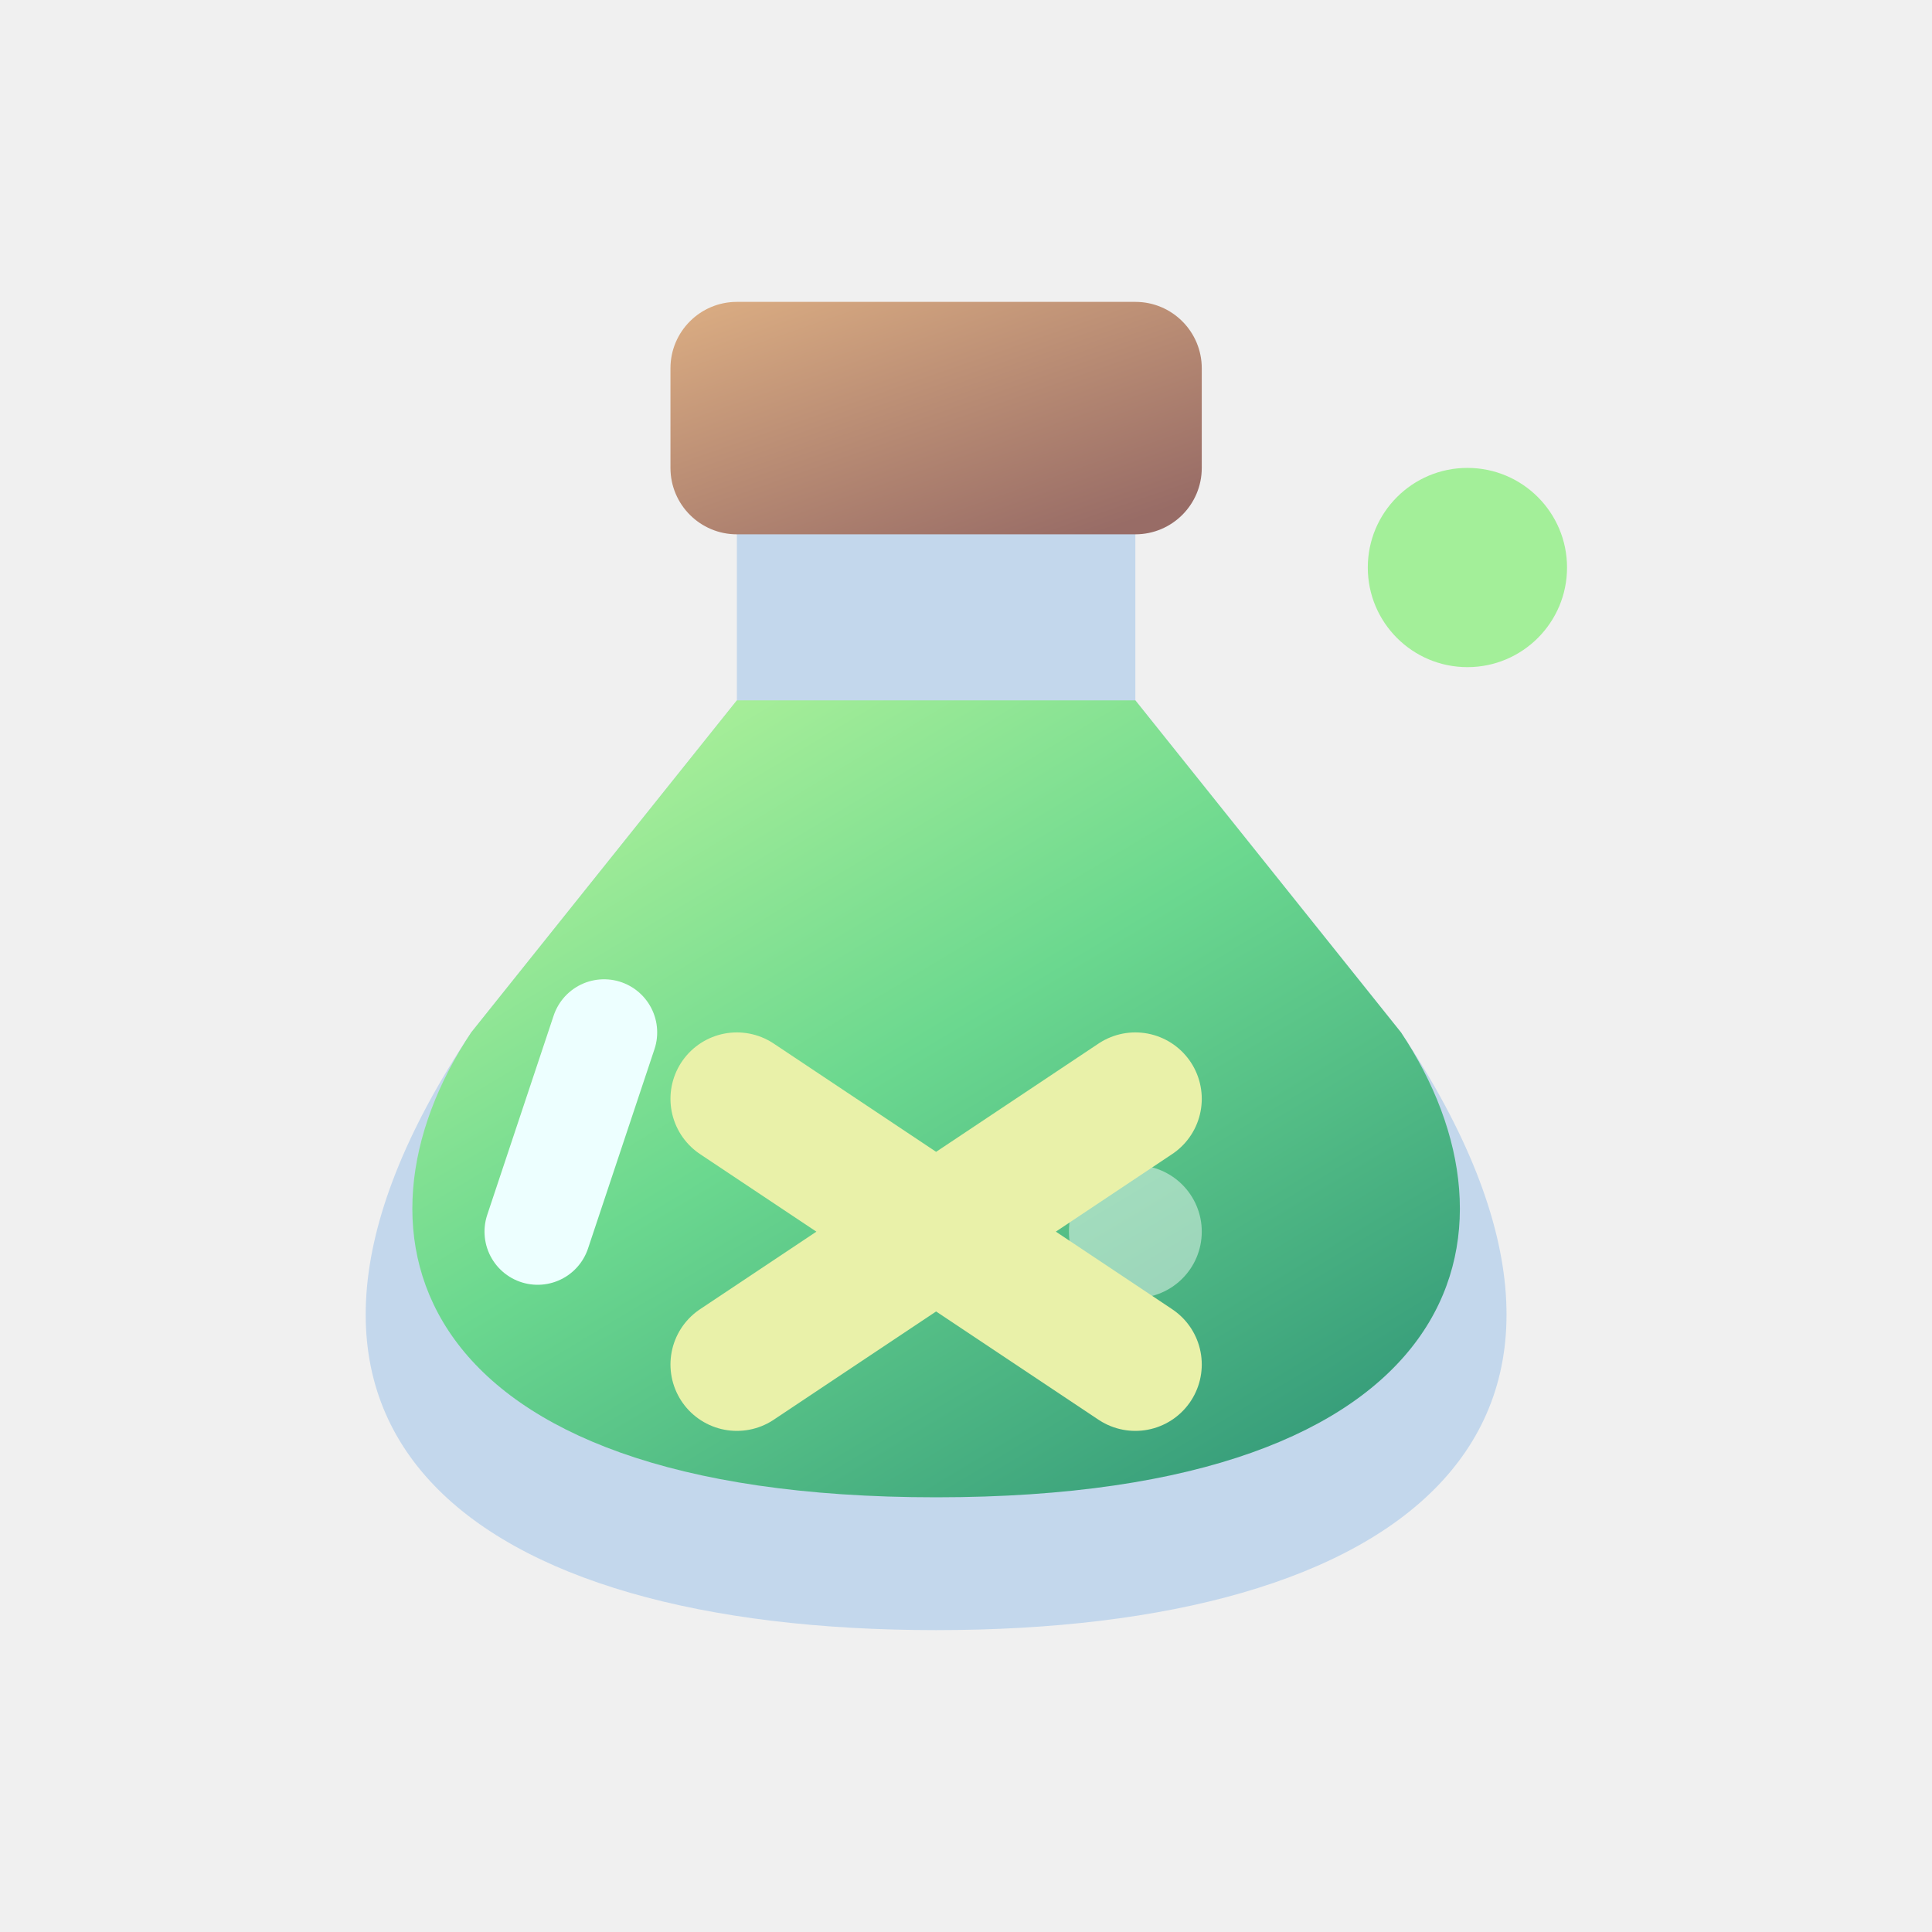
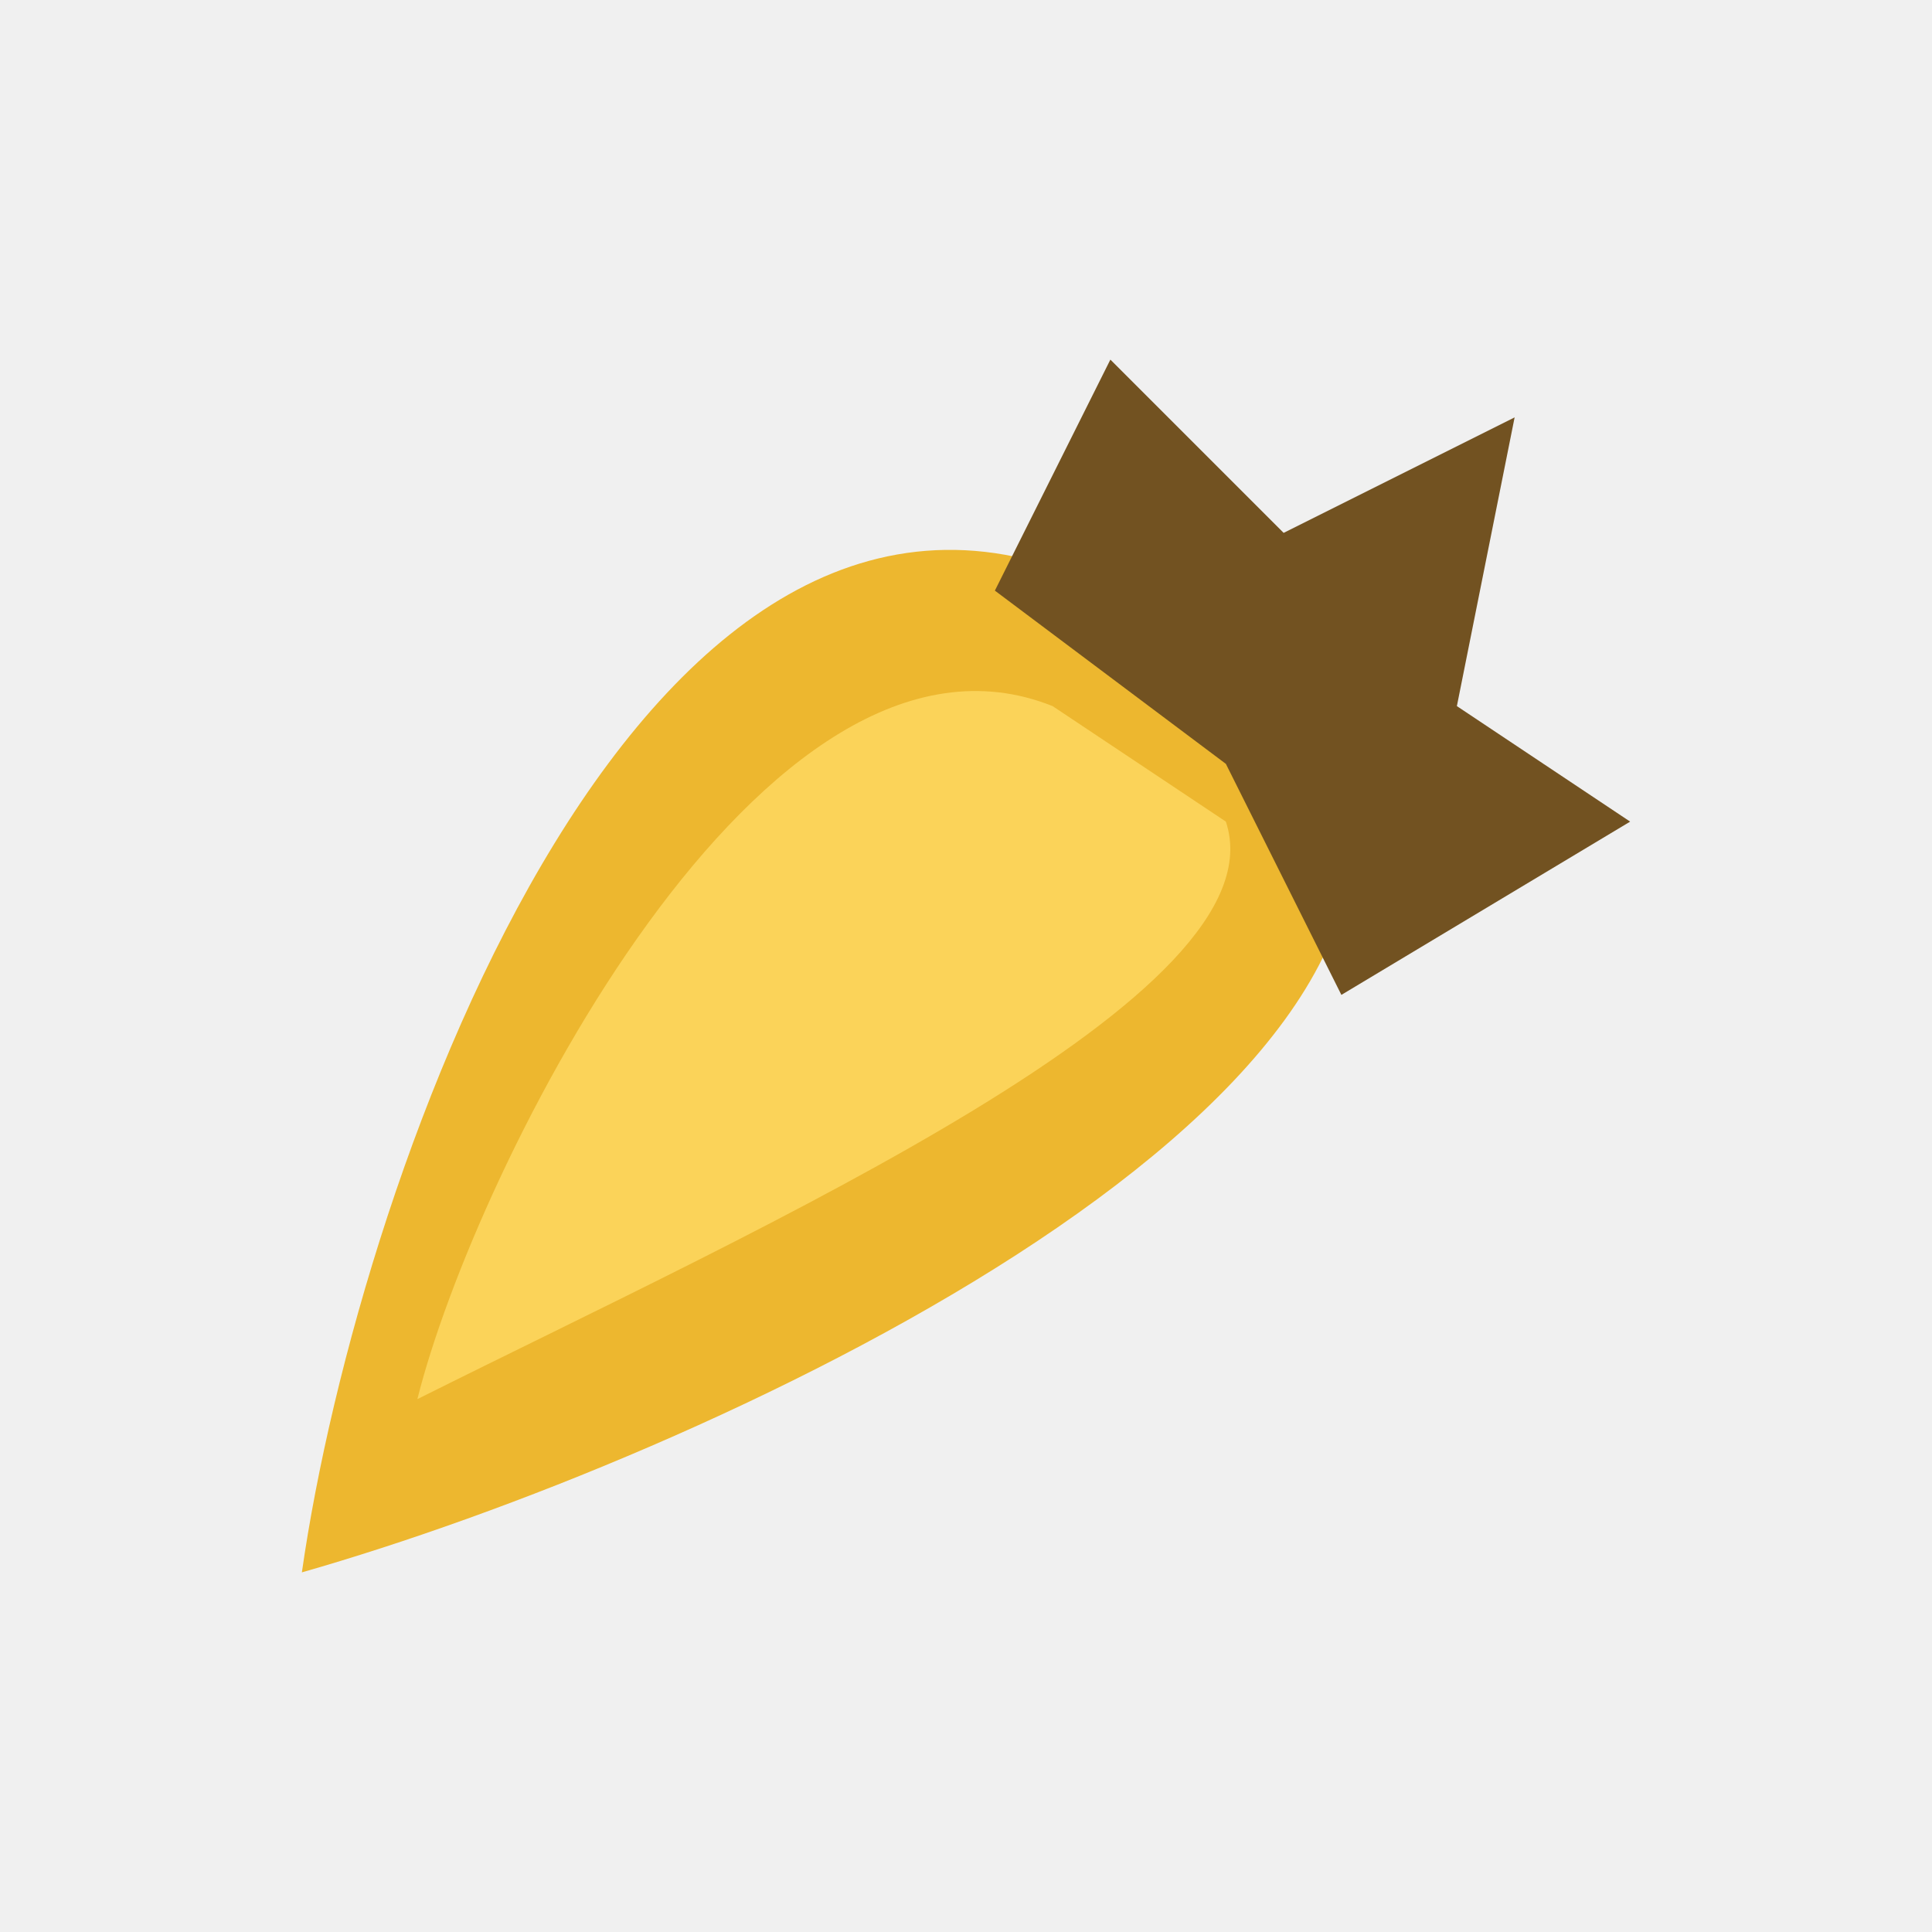
<svg xmlns="http://www.w3.org/2000/svg" viewBox="0 0 32 32">
-   <defs>
-     <linearGradient id="cyan" x2=".8" y2="1">
-       <stop stop-color="#c8ffff" />
-       <stop offset=".5" stop-color="#63e6e0" />
-       <stop offset="1" stop-color="#3398af" />
-     </linearGradient>
-     <linearGradient id="silver" x2=".8" y2="1">
-       <stop stop-color="#f0efff" />
-       <stop offset=".5" stop-color="#b9b6d7" />
-       <stop offset="1" stop-color="#77769c" />
-     </linearGradient>
-     <linearGradient id="gold" x2=".8" y2="1">
-       <stop stop-color="#fff1a0" />
-       <stop offset=".5" stop-color="#ffd85d" />
-       <stop offset="1" stop-color="#ce8c31" />
-     </linearGradient>
-     <linearGradient id="violet" x2=".8" y2="1">
-       <stop stop-color="#ecc5ff" />
-       <stop offset=".5" stop-color="#b58ae8" />
-       <stop offset="1" stop-color="#8054be" />
-     </linearGradient>
-     <linearGradient id="green" x2=".8" y2="1">
-       <stop stop-color="#bff79c" />
-       <stop offset=".5" stop-color="#6bd88f" />
-       <stop offset="1" stop-color="#369c7a" />
-     </linearGradient>
-     <linearGradient id="red" x2=".8" y2="1">
-       <stop stop-color="#ffb2ad" />
-       <stop offset=".5" stop-color="#fb677b" />
-       <stop offset="1" stop-color="#c54064" />
-     </linearGradient>
-     <linearGradient id="wood" x2=".8" y2="1">
-       <stop stop-color="#dcae83" />
-       <stop offset="1" stop-color="#986c66" />
-     </linearGradient>
-   </defs>
-   <g transform="translate(2.305 2.8) scale(1.1)">
-     <path d="M9 3h6v5l4 5c4 6 0 9-7 9S1 19 5 13l4-5Z" fill="#c3d7ec" />
-     <path d="M9 8h6l4 5c2 3 1 7-7 7s-9-4-7-7Z" fill="url(#green)" />
-     <rect x="8" y="2" width="8" height="3.5" rx="1" fill="url(#wood)" />
-     <path d="m7 13-1 3" stroke="#edffff" stroke-width="1.6" stroke-linecap="round" />
-     <circle cx="15" cy="16" r="1" fill="#fff" opacity=".45" />
-     <path d="m9 14 6 4m0-4-6 4" stroke="#e9f1a9" stroke-width="2" stroke-linecap="round" />
-     <circle cx="20" cy="6" r="1.5" fill="#a3ef99" />
+   <g transform="translate(4.04348 4.04348) scale(0.95652)">
+     <path d="M15 6C7 2 2 16 1 23c7-2 20-8 18-14Z" fill="#edb72f" />
+     <path d="M14 8C9 6 4 16 3 20c6-3 15-7 14-10Z" fill="#fbd359" />
+     <path d="m13 6 2-4 3 3 4-2-1 5 3 2-5 3-2-4Z" fill="#725221" />
  </g>
</svg>
